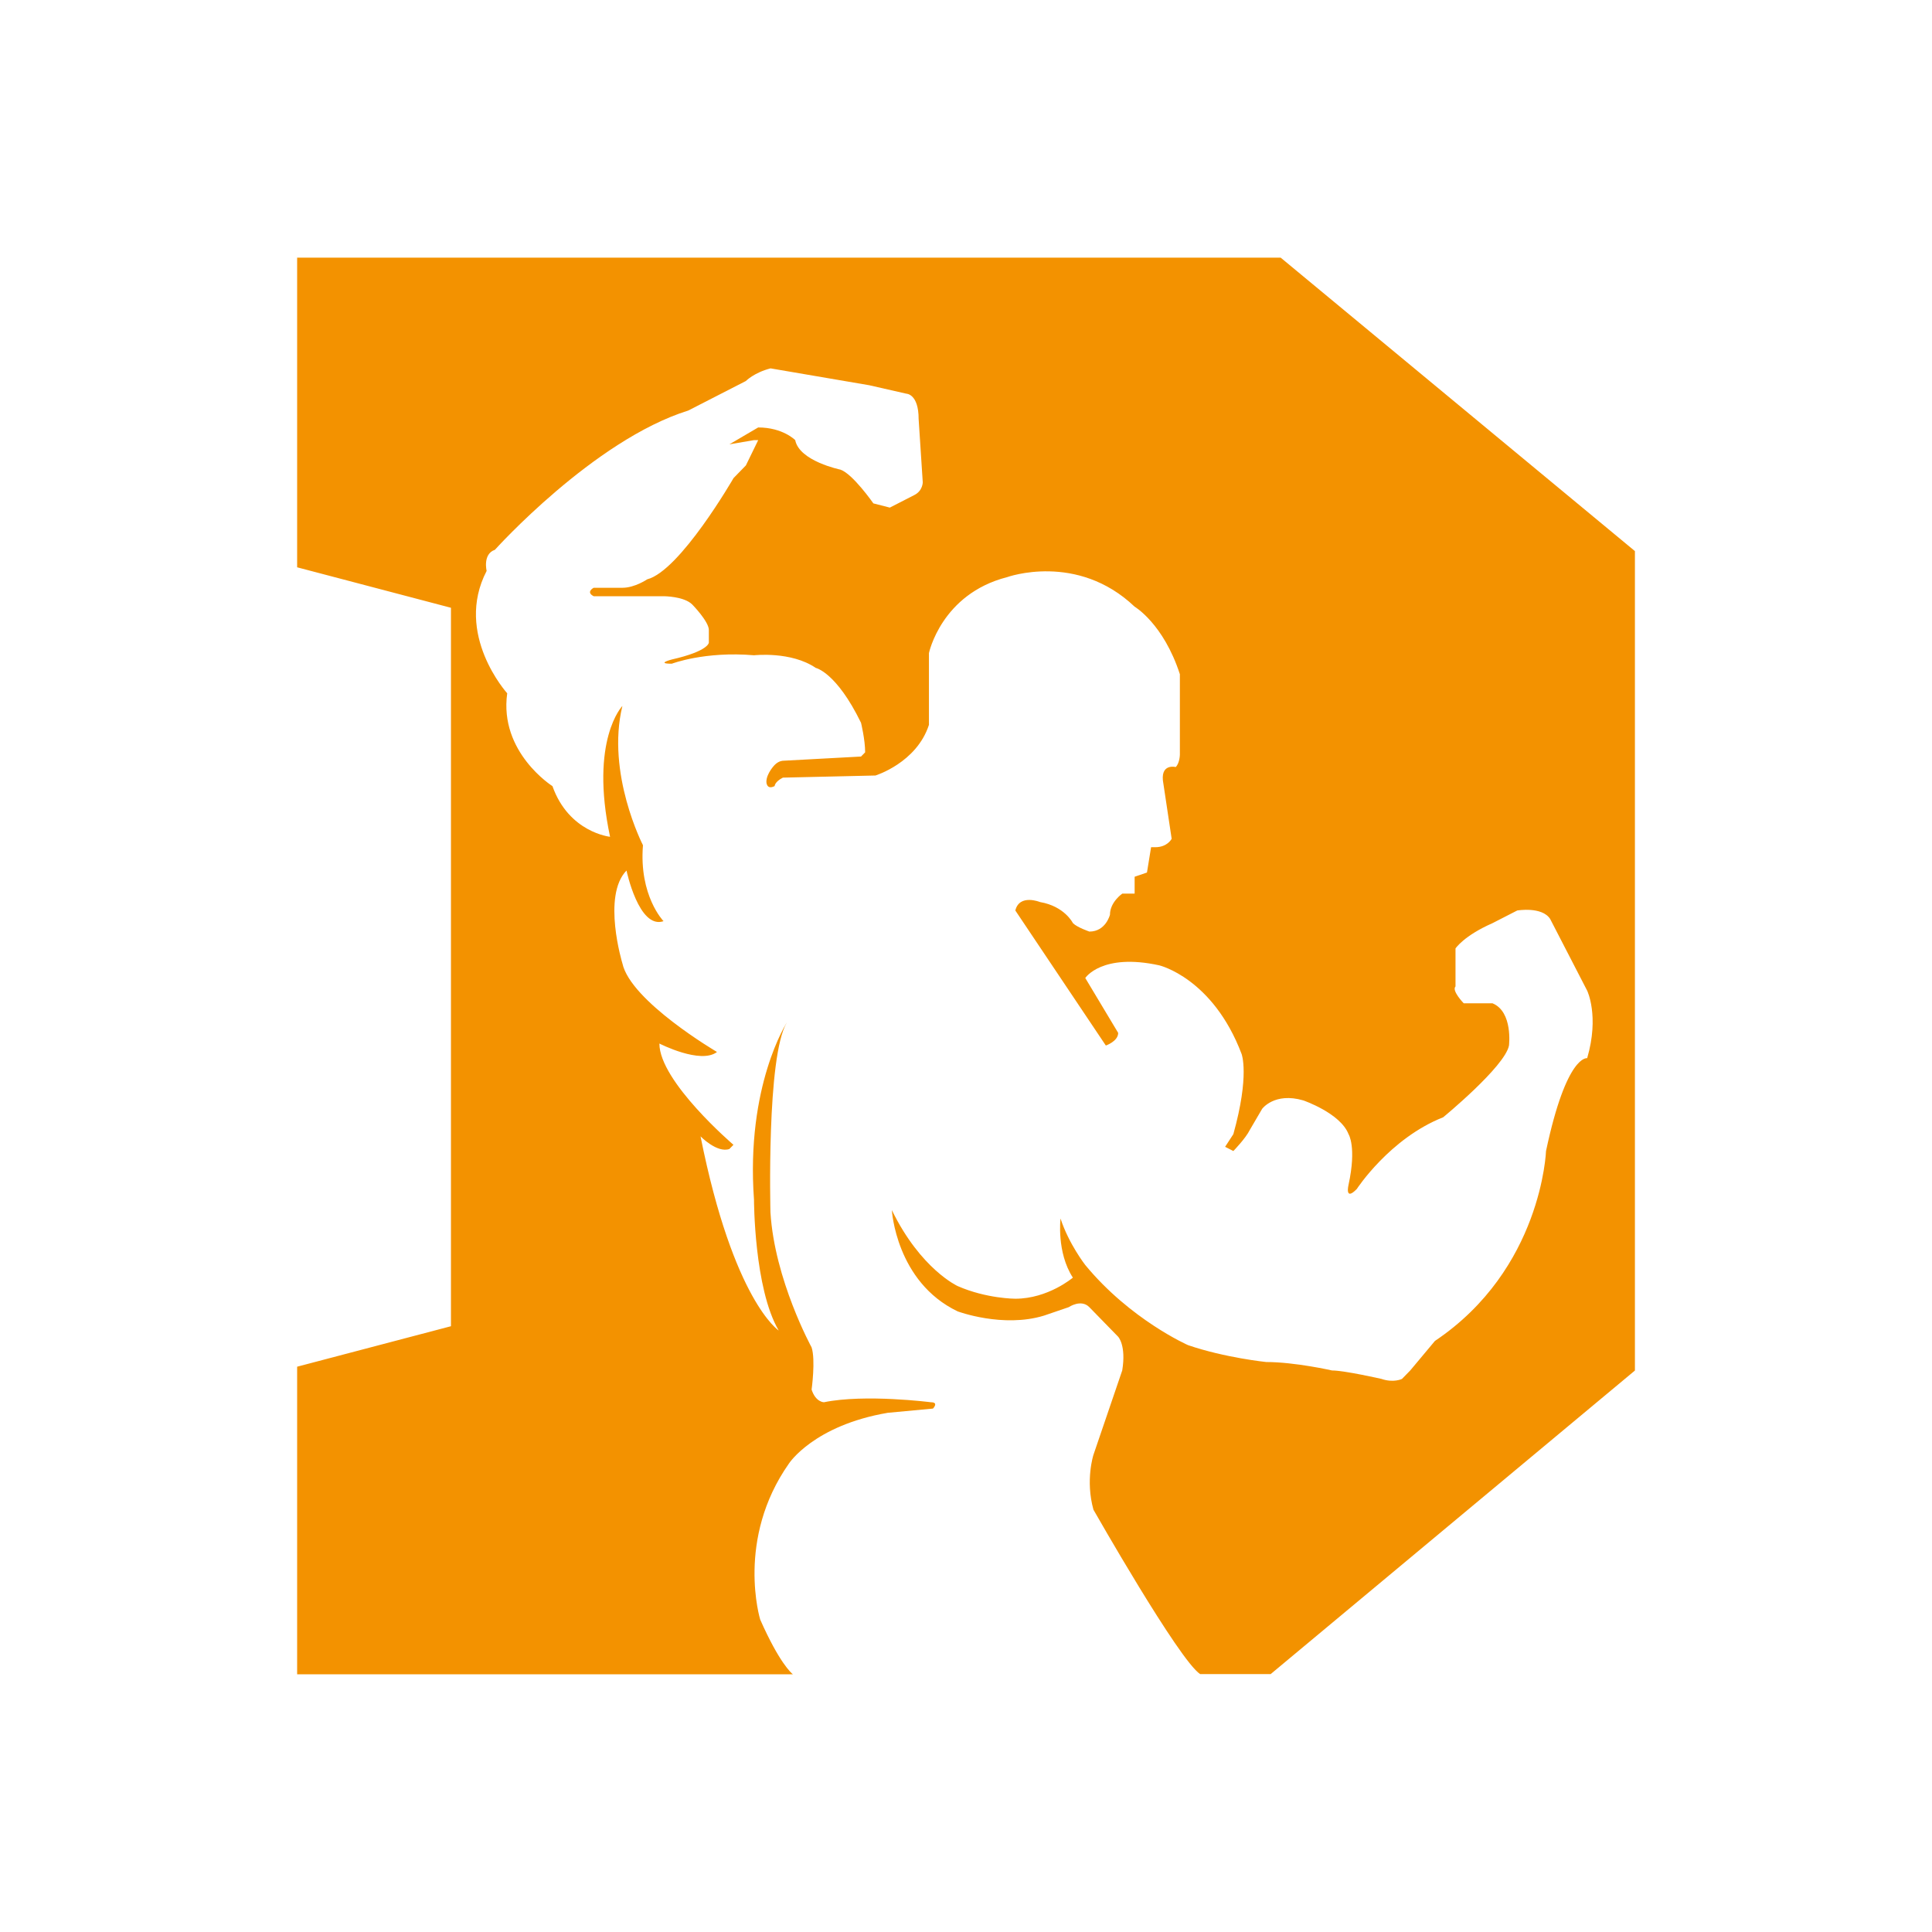
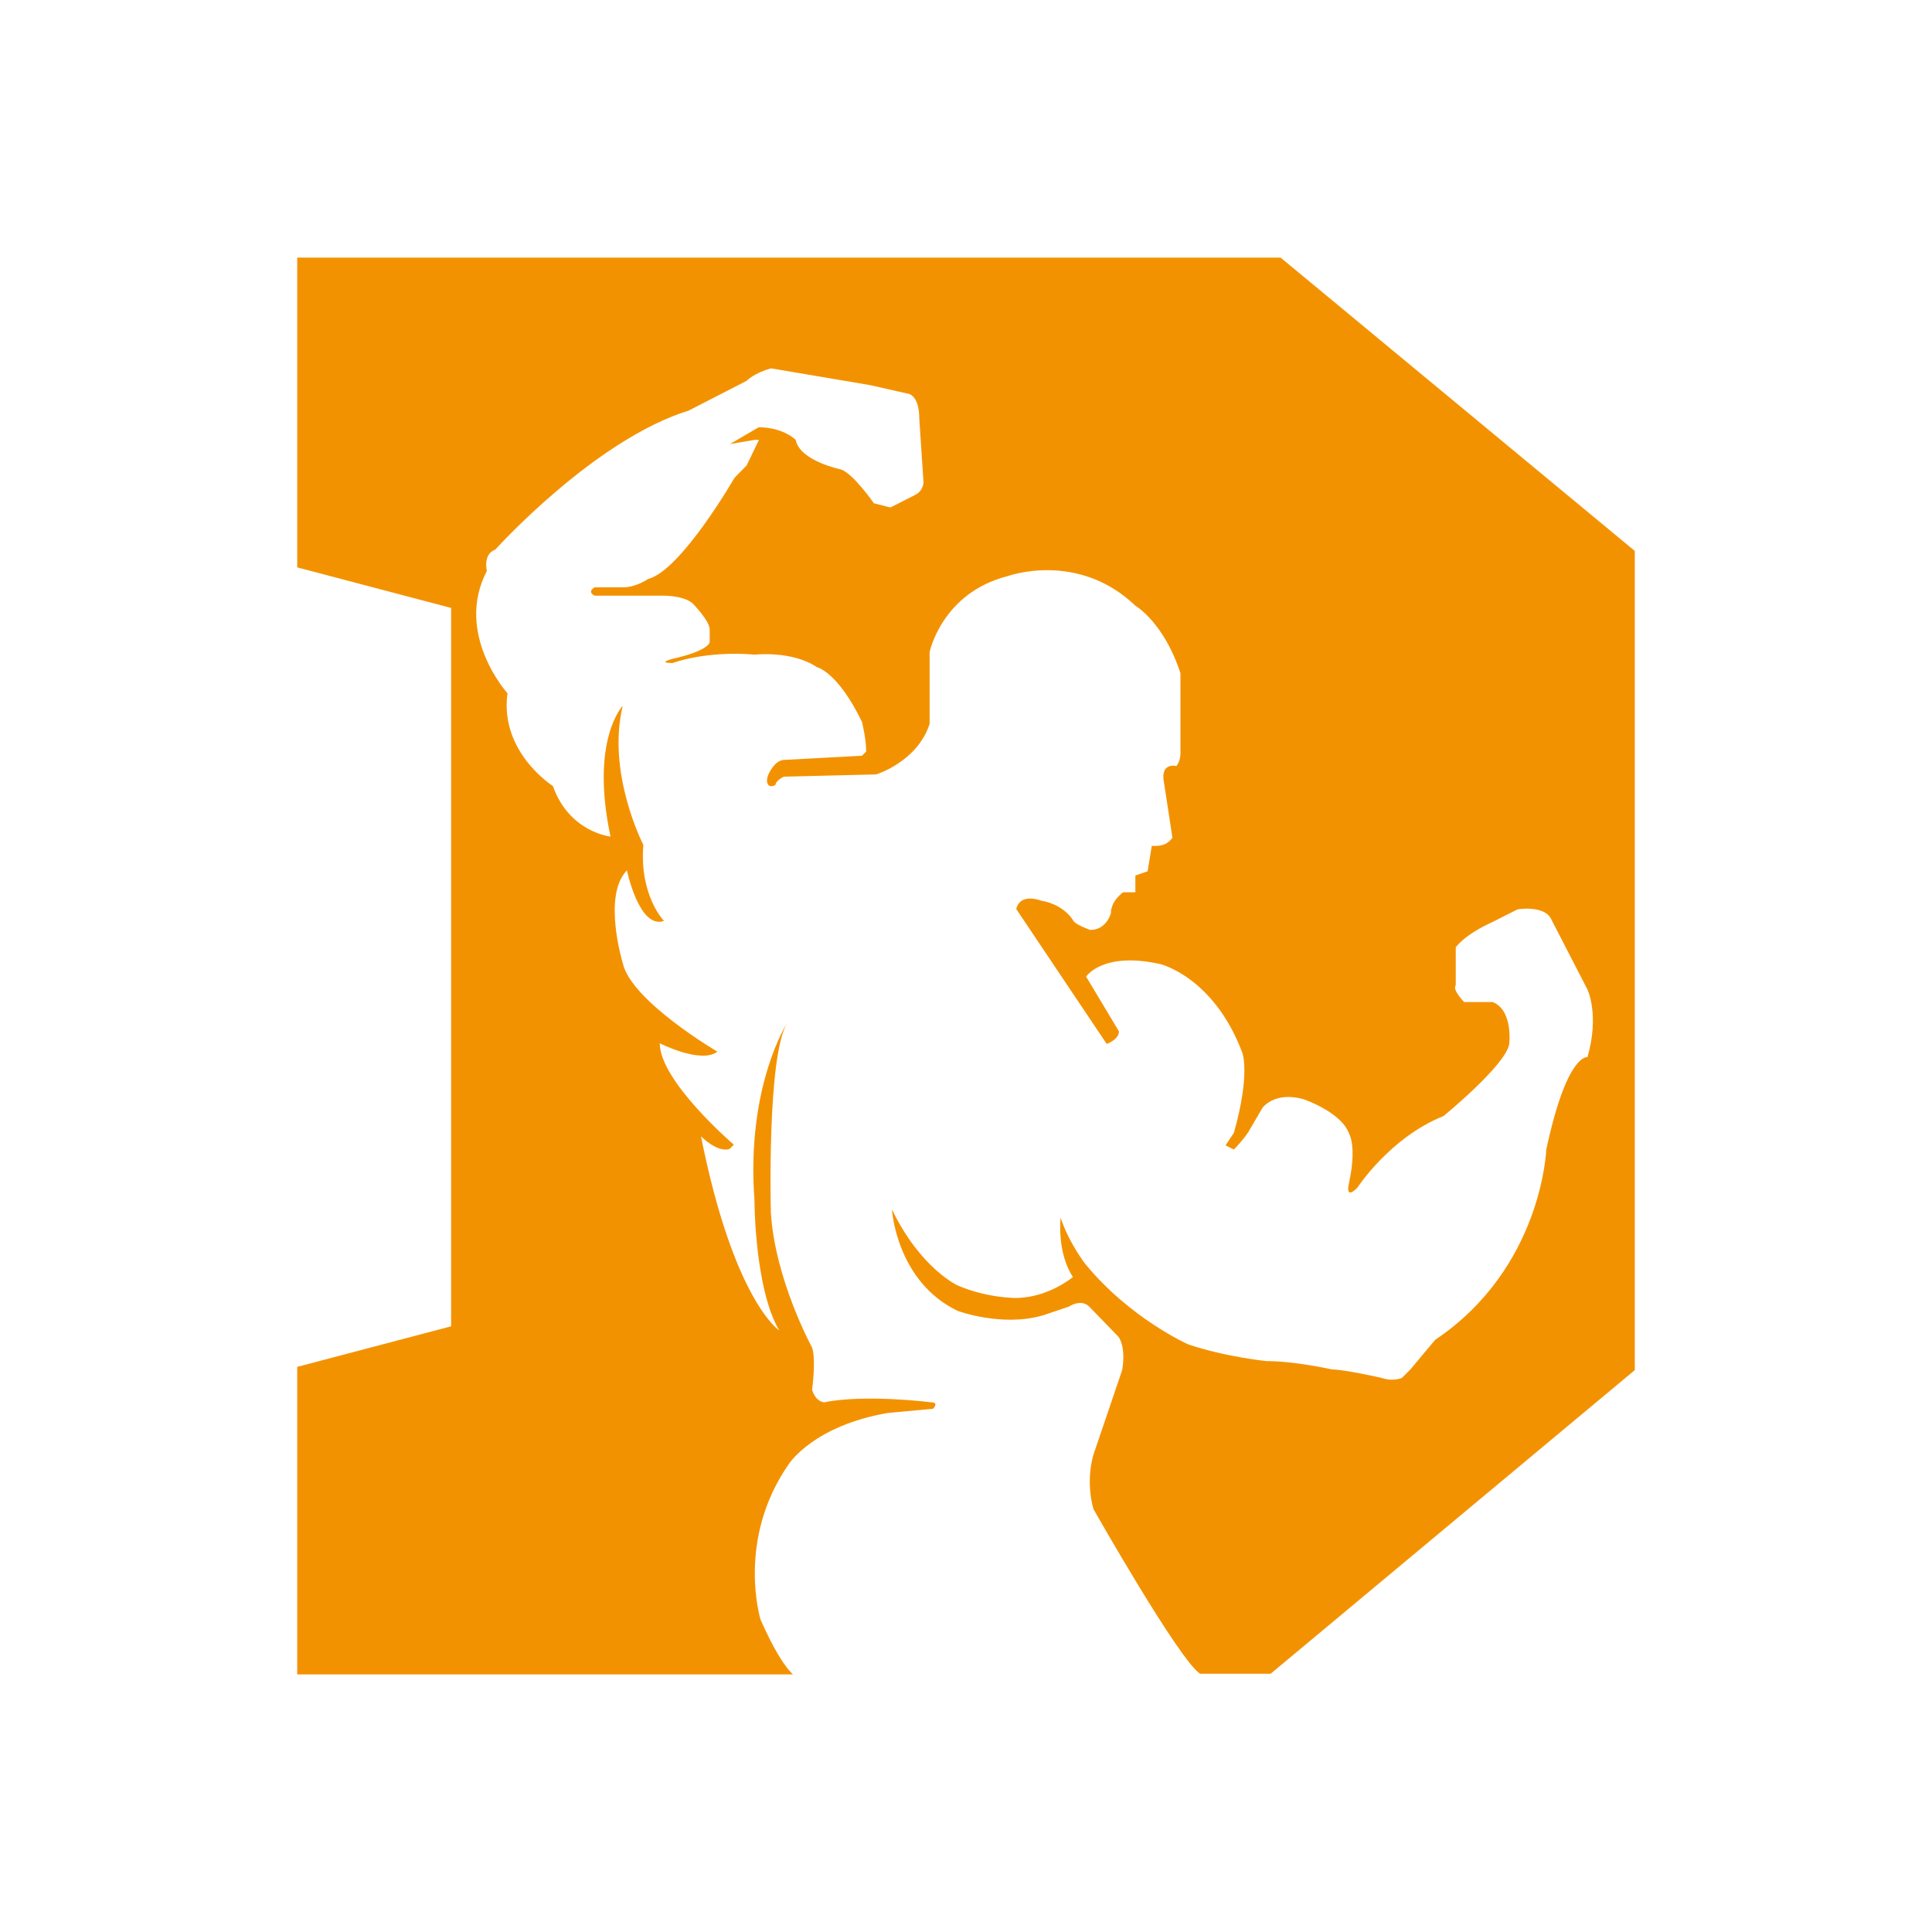
<svg xmlns="http://www.w3.org/2000/svg" xmlns:xlink="http://www.w3.org/1999/xlink" version="1.1" id="Capa_1" x="0px" y="0px" viewBox="0 0 600 600" style="enable-background:new 0 0 600 600;" xml:space="preserve">
  <style type="text/css">
	.st0{fill:#F39200;}
	.st1{clip-path:url(#SVGID_2_);fill:#0B3C5D;}
- 	.st2{clip-path:url(#SVGID_2_);fill:#C4312B;}
- 	.st3{clip-path:url(#SVGID_2_);fill:#328CC1;}
- 	.st4{clip-path:url(#SVGID_2_);fill:#D9B310;}
+ 	.st2{clip-path:url(#SVGID_4_);fill:#C4312B;}
+ 	.st3{clip-path:url(#SVGID_6_);fill:#328CC1;}
+ 	.st4{clip-path:url(#SVGID_8_);fill:#D9B310;}
</style>
  <g>
    <g>
      <g>
        <g>
          <g>
-             <path class="st0" d="M397.73,80.02H92.28v96.16l47.77,12.57v223.12l-47.77,12.57v95.53h153.96c-0.51-0.4-4.23-3.62-10.15-16.99       c0,0-7.67-24.9,8.94-48.49c0,0,7.67-11.8,30.66-15.73l14.05-1.31c0,0,1.92-1.97-0.64-1.97c0,0-20.44-2.62-33.22,0       c0,0-2.56,0-3.83-3.93c0,0,1.28-9.17,0-13.11c0,0-11.5-20.97-12.78-41.94c0,0-1.28-48.49,5.11-58.98       c0,0-12.78,19.66-10.22,55.05c0,0,0,27.52,7.67,40.63c0,0-14.05-9.17-24.27-60.29c0,0,5.11,5.24,8.94,3.93l1.28-1.31       c0,0-23-19.66-23-31.45c0,0,12.78,6.55,17.89,2.62c0,0-26.83-15.73-29.38-27.52c0,0-6.39-20.97,1.28-28.83       c0,0,3.83,18.35,11.5,15.73c0,0-7.67-7.86-6.39-23.59c0,0-11.5-22.28-6.39-43.25c0,0-10.22,10.48-3.83,40.63       c0,0-12.78-1.31-17.89-15.73c0,0-16.61-10.48-14.05-28.83c0,0-16.61-18.35-6.39-38.01c0,0-1.28-5.24,2.56-6.55       c0,0,30.66-34.08,60.05-43.25l17.89-9.17c0,0,2.56-2.62,7.67-3.93l30.66,5.24l11.5,2.62c0,0,3.83,0,3.83,7.86l1.28,19.66       c0,0,0,2.62-2.56,3.93l-5.11,2.62l-2.56,1.31l-5.11-1.31c0,0-6.39-9.17-10.22-10.48c0,0-12.78-2.62-14.05-9.17       c0,0-3.83-3.93-11.5-3.93l-8.94,5.24l7.67-1.31h1.28l-3.83,7.86l-3.83,3.93c0,0-16.61,28.83-26.83,31.45       c0,0-3.83,2.62-7.67,2.62h-8.94c0,0-2.56,1.31,0,2.62h21.15h0.57c0,0,6.39,0,8.94,2.62c0,0,5.11,5.24,5.11,7.86v3.93       c0,0,0,2.62-11.5,5.24c0,0-5.11,1.31,0,1.31c0,0,10.22-3.93,25.55-2.62c0,0,11.5-1.31,19.16,3.93c0,0,6.39,1.31,14.05,17.04       c0,0,1.28,5.24,1.28,9.17l-1.28,1.31l-24.27,1.31c0,0-1.28,0-2.56,1.31c0,0-2.56,2.62-2.56,5.24c0,0,0,2.62,2.56,1.31       c0,0,0-1.31,2.56-2.62l28.75-0.66c0,0,12.78-3.93,16.61-15.73v-22.28c0,0,3.83-18.35,24.27-23.59c0,0,21.72-7.86,39.61,9.17       c0,0,8.94,5.24,14.05,20.97v24.9c0,0,0,2.62-1.28,3.93c0,0-5.11-1.31-3.83,5.24l2.56,17.04c0,0-1.28,2.62-5.11,2.62h-1.28       l-1.28,7.86l-3.83,1.31v5.24h-3.83c0,0-3.83,2.62-3.83,6.55c0,0-1.28,5.24-6.39,5.24c0,0-3.83-1.31-5.11-2.62       c0,0-2.56-5.24-10.22-6.55c0,0-6.39-2.62-7.67,2.62l28.11,41.94c0,0,3.83-1.31,3.83-3.93l-10.22-17.04c0,0,5.11-7.86,23-3.93       c0,0,16.61,3.93,25.55,27.52c0,0,2.56,6.55-2.56,24.9l-2.56,3.93l2.56,1.31c0,0,3.83-3.93,5.11-6.55l3.83-6.55       c0,0,3.83-5.24,12.78-2.62c0,0,11.5,3.93,14.05,10.48c0,0,2.56,3.93,0,15.73c0,0-1.28,5.24,2.56,1.31       c0,0,10.22-15.73,26.83-22.28c0,0,19.16-15.73,20.44-22.28c0,0,1.28-10.48-5.11-13.11h-8.94c0,0-3.83-3.93-2.56-5.24v-11.8       c0,0,2.56-3.93,11.5-7.86l7.67-3.93c0,0,7.67-1.31,10.22,2.62l11.5,22.28c0,0,3.83,7.86,0,20.97c0,0-6.39-1.31-12.78,28.83       c0,0-1.28,36.7-34.5,58.98l-7.67,9.17l-2.56,2.62c0,0-2.56,1.31-6.39,0c0,0-11.5-2.62-15.33-2.62c0,0-11.5-2.62-20.44-2.62       c0,0-12.78-1.31-24.27-5.24c0,0-17.89-7.86-31.94-24.9c0,0-5.11-6.55-7.67-14.42c0,0-1.28,10.48,3.83,18.35       c0,0-7.67,6.55-17.89,6.55c0,0-8.94,0-17.89-3.93c0,0-11.5-5.24-20.44-23.59c0,0,1.28,22.28,20.44,31.45       c0,0,14.05,5.24,26.83,1.31l7.67-2.62c0,0,3.83-2.62,6.39,0l8.94,9.17c0,0,2.56,2.62,1.28,10.48l-8.94,26.21       c0,0-2.56,7.86,0,17.04c0,0,26.65,46.87,33.15,51.06h21.88l113.13-94.28V171.15L397.73,80.02z" />
+             <path class="st0" d="M397.7,80H92.3v96.2l47.8,12.6v223.1l-47.8,12.6V520h154c-0.5-0.4-4.2-3.6-10.1-17c0,0-7.7-24.9,8.9-48.5       c0,0,7.7-11.8,30.7-15.7l14-1.3c0,0,1.9-2-0.6-2c0,0-20.4-2.6-33.2,0c0,0-2.6,0-3.8-3.9c0,0,1.3-9.2,0-13.1       c0,0-11.5-21-12.8-41.9c0,0-1.3-48.5,5.1-59c0,0-12.8,19.7-10.2,55c0,0,0,27.5,7.7,40.6c0,0-14.1-9.2-24.3-60.3       c0,0,5.1,5.2,8.9,3.9l1.3-1.3c0,0-23-19.7-23-31.5c0,0,12.8,6.5,17.9,2.6c0,0-26.8-15.7-29.4-27.5c0,0-6.4-21,1.3-28.8       c0,0,3.8,18.4,11.5,15.7c0,0-7.7-7.9-6.4-23.6c0,0-11.5-22.3-6.4-43.2c0,0-10.2,10.5-3.8,40.6c0,0-12.8-1.3-17.9-15.7       c0,0-16.6-10.5-14.1-28.8c0,0-16.6-18.4-6.4-38c0,0-1.3-5.2,2.6-6.6c0,0,30.7-34.1,60.1-43.2l17.9-9.2c0,0,2.6-2.6,7.7-3.9       l30.7,5.2l11.5,2.6c0,0,3.8,0,3.8,7.9l1.3,19.7c0,0,0,2.6-2.6,3.9l-5.1,2.6l-2.6,1.3l-5.1-1.3c0,0-6.4-9.2-10.2-10.5       c0,0-12.8-2.6-14.1-9.2c0,0-3.8-3.9-11.5-3.9l-8.9,5.2l7.7-1.3h1.3l-3.8,7.9l-3.8,3.9c0,0-16.6,28.8-26.8,31.4       c0,0-3.8,2.6-7.7,2.6h-8.9c0,0-2.6,1.3,0,2.6h21.1h0.6c0,0,6.4,0,8.9,2.6c0,0,5.1,5.2,5.1,7.9v3.9c0,0,0,2.6-11.5,5.2       c0,0-5.1,1.3,0,1.3c0,0,10.2-3.9,25.6-2.6c0,0,11.5-1.3,19.2,3.9c0,0,6.4,1.3,14,17c0,0,1.3,5.2,1.3,9.2l-1.3,1.3l-24.3,1.3       c0,0-1.3,0-2.6,1.3c0,0-2.6,2.6-2.6,5.2c0,0,0,2.6,2.6,1.3c0,0,0-1.3,2.6-2.6l28.7-0.7c0,0,12.8-3.9,16.6-15.7v-22.3       c0,0,3.8-18.4,24.3-23.6c0,0,21.7-7.9,39.6,9.2c0,0,8.9,5.2,14,21v24.9c0,0,0,2.6-1.3,3.9c0,0-5.1-1.3-3.8,5.2l2.6,17       c0,0-1.3,2.6-5.1,2.6h-1.3l-1.3,7.9l-3.8,1.3v5.2h-3.8c0,0-3.8,2.6-3.8,6.5c0,0-1.3,5.2-6.4,5.2c0,0-3.8-1.3-5.1-2.6       c0,0-2.6-5.2-10.2-6.5c0,0-6.4-2.6-7.7,2.6l28.1,41.9c0,0,3.8-1.3,3.8-3.9l-10.2-17c0,0,5.1-7.9,23-3.9c0,0,16.6,3.9,25.5,27.5       c0,0,2.6,6.5-2.6,24.9l-2.6,3.9l2.6,1.3c0,0,3.8-3.9,5.1-6.5l3.8-6.5c0,0,3.8-5.2,12.8-2.6c0,0,11.5,3.9,14,10.5       c0,0,2.6,3.9,0,15.7c0,0-1.3,5.2,2.6,1.3c0,0,10.2-15.7,26.8-22.3c0,0,19.2-15.7,20.4-22.3c0,0,1.3-10.5-5.1-13.1h-8.9       c0,0-3.8-3.9-2.6-5.2v-11.8c0,0,2.6-3.9,11.5-7.9l7.7-3.9c0,0,7.7-1.3,10.2,2.6l11.5,22.3c0,0,3.8,7.9,0,21       c0,0-6.4-1.3-12.8,28.8c0,0-1.3,36.7-34.5,59l-7.7,9.2l-2.6,2.6c0,0-2.6,1.3-6.4,0c0,0-11.5-2.6-15.3-2.6       c0,0-11.5-2.6-20.4-2.6c0,0-12.8-1.3-24.3-5.2c0,0-17.9-7.9-31.9-24.9c0,0-5.1-6.5-7.7-14.4c0,0-1.3,10.5,3.8,18.4       c0,0-7.7,6.5-17.9,6.5c0,0-8.9,0-17.9-3.9c0,0-11.5-5.2-20.4-23.6c0,0,1.3,22.3,20.4,31.5c0,0,14,5.2,26.8,1.3l7.7-2.6       c0,0,3.8-2.6,6.4,0l8.9,9.2c0,0,2.6,2.6,1.3,10.5l-8.9,26.2c0,0-2.6,7.9,0,17c0,0,26.6,46.9,33.1,51.1h21.9l113.1-94.3V171.1       L397.7,80z" />
          </g>
        </g>
      </g>
    </g>
  </g>
  <g>
    <g>
-       <defs>
-         <rect id="SVGID_1_" x="702.02" y="61.68" width="400" height="400" />
-       </defs>
-       <clipPath id="SVGID_2_">
-         <use xlink:href="#SVGID_1_" style="overflow:visible;" />
-       </clipPath>
-       <rect x="747.02" y="169.68" class="st1" width="93" height="93" />
-       <rect x="747.02" y="288.68" class="st2" width="93" height="93" />
-       <rect x="846.02" y="169.68" class="st3" width="93" height="93" />
-       <rect x="945.02" y="169.68" class="st4" width="93" height="93" />
+       <g>
+         <defs>
+           <rect id="SVGID_1_" x="702" y="61.7" width="400" height="400" />
+         </defs>
+         <clipPath id="SVGID_2_">
+           <use xlink:href="#SVGID_1_" style="overflow:visible;" />
+         </clipPath>
+         <rect x="747" y="169.7" class="st1" width="93" height="93" />
+       </g>
+       <g>
+         <defs>
+           <rect id="SVGID_3_" x="702" y="61.7" width="400" height="400" />
+         </defs>
+         <clipPath id="SVGID_4_">
+           <use xlink:href="#SVGID_3_" style="overflow:visible;" />
+         </clipPath>
+         <rect x="747" y="288.7" class="st2" width="93" height="93" />
+       </g>
+       <g>
+         <defs>
+           <rect id="SVGID_5_" x="702" y="61.7" width="400" height="400" />
+         </defs>
+         <clipPath id="SVGID_6_">
+           <use xlink:href="#SVGID_5_" style="overflow:visible;" />
+         </clipPath>
+         <rect x="846" y="169.7" class="st3" width="93" height="93" />
+       </g>
+       <g>
+         <defs>
+           <rect id="SVGID_7_" x="702" y="61.7" width="400" height="400" />
+         </defs>
+         <clipPath id="SVGID_8_">
+           <use xlink:href="#SVGID_7_" style="overflow:visible;" />
+         </clipPath>
+         <rect x="945" y="169.7" class="st4" width="93" height="93" />
+       </g>
    </g>
  </g>
</svg>
